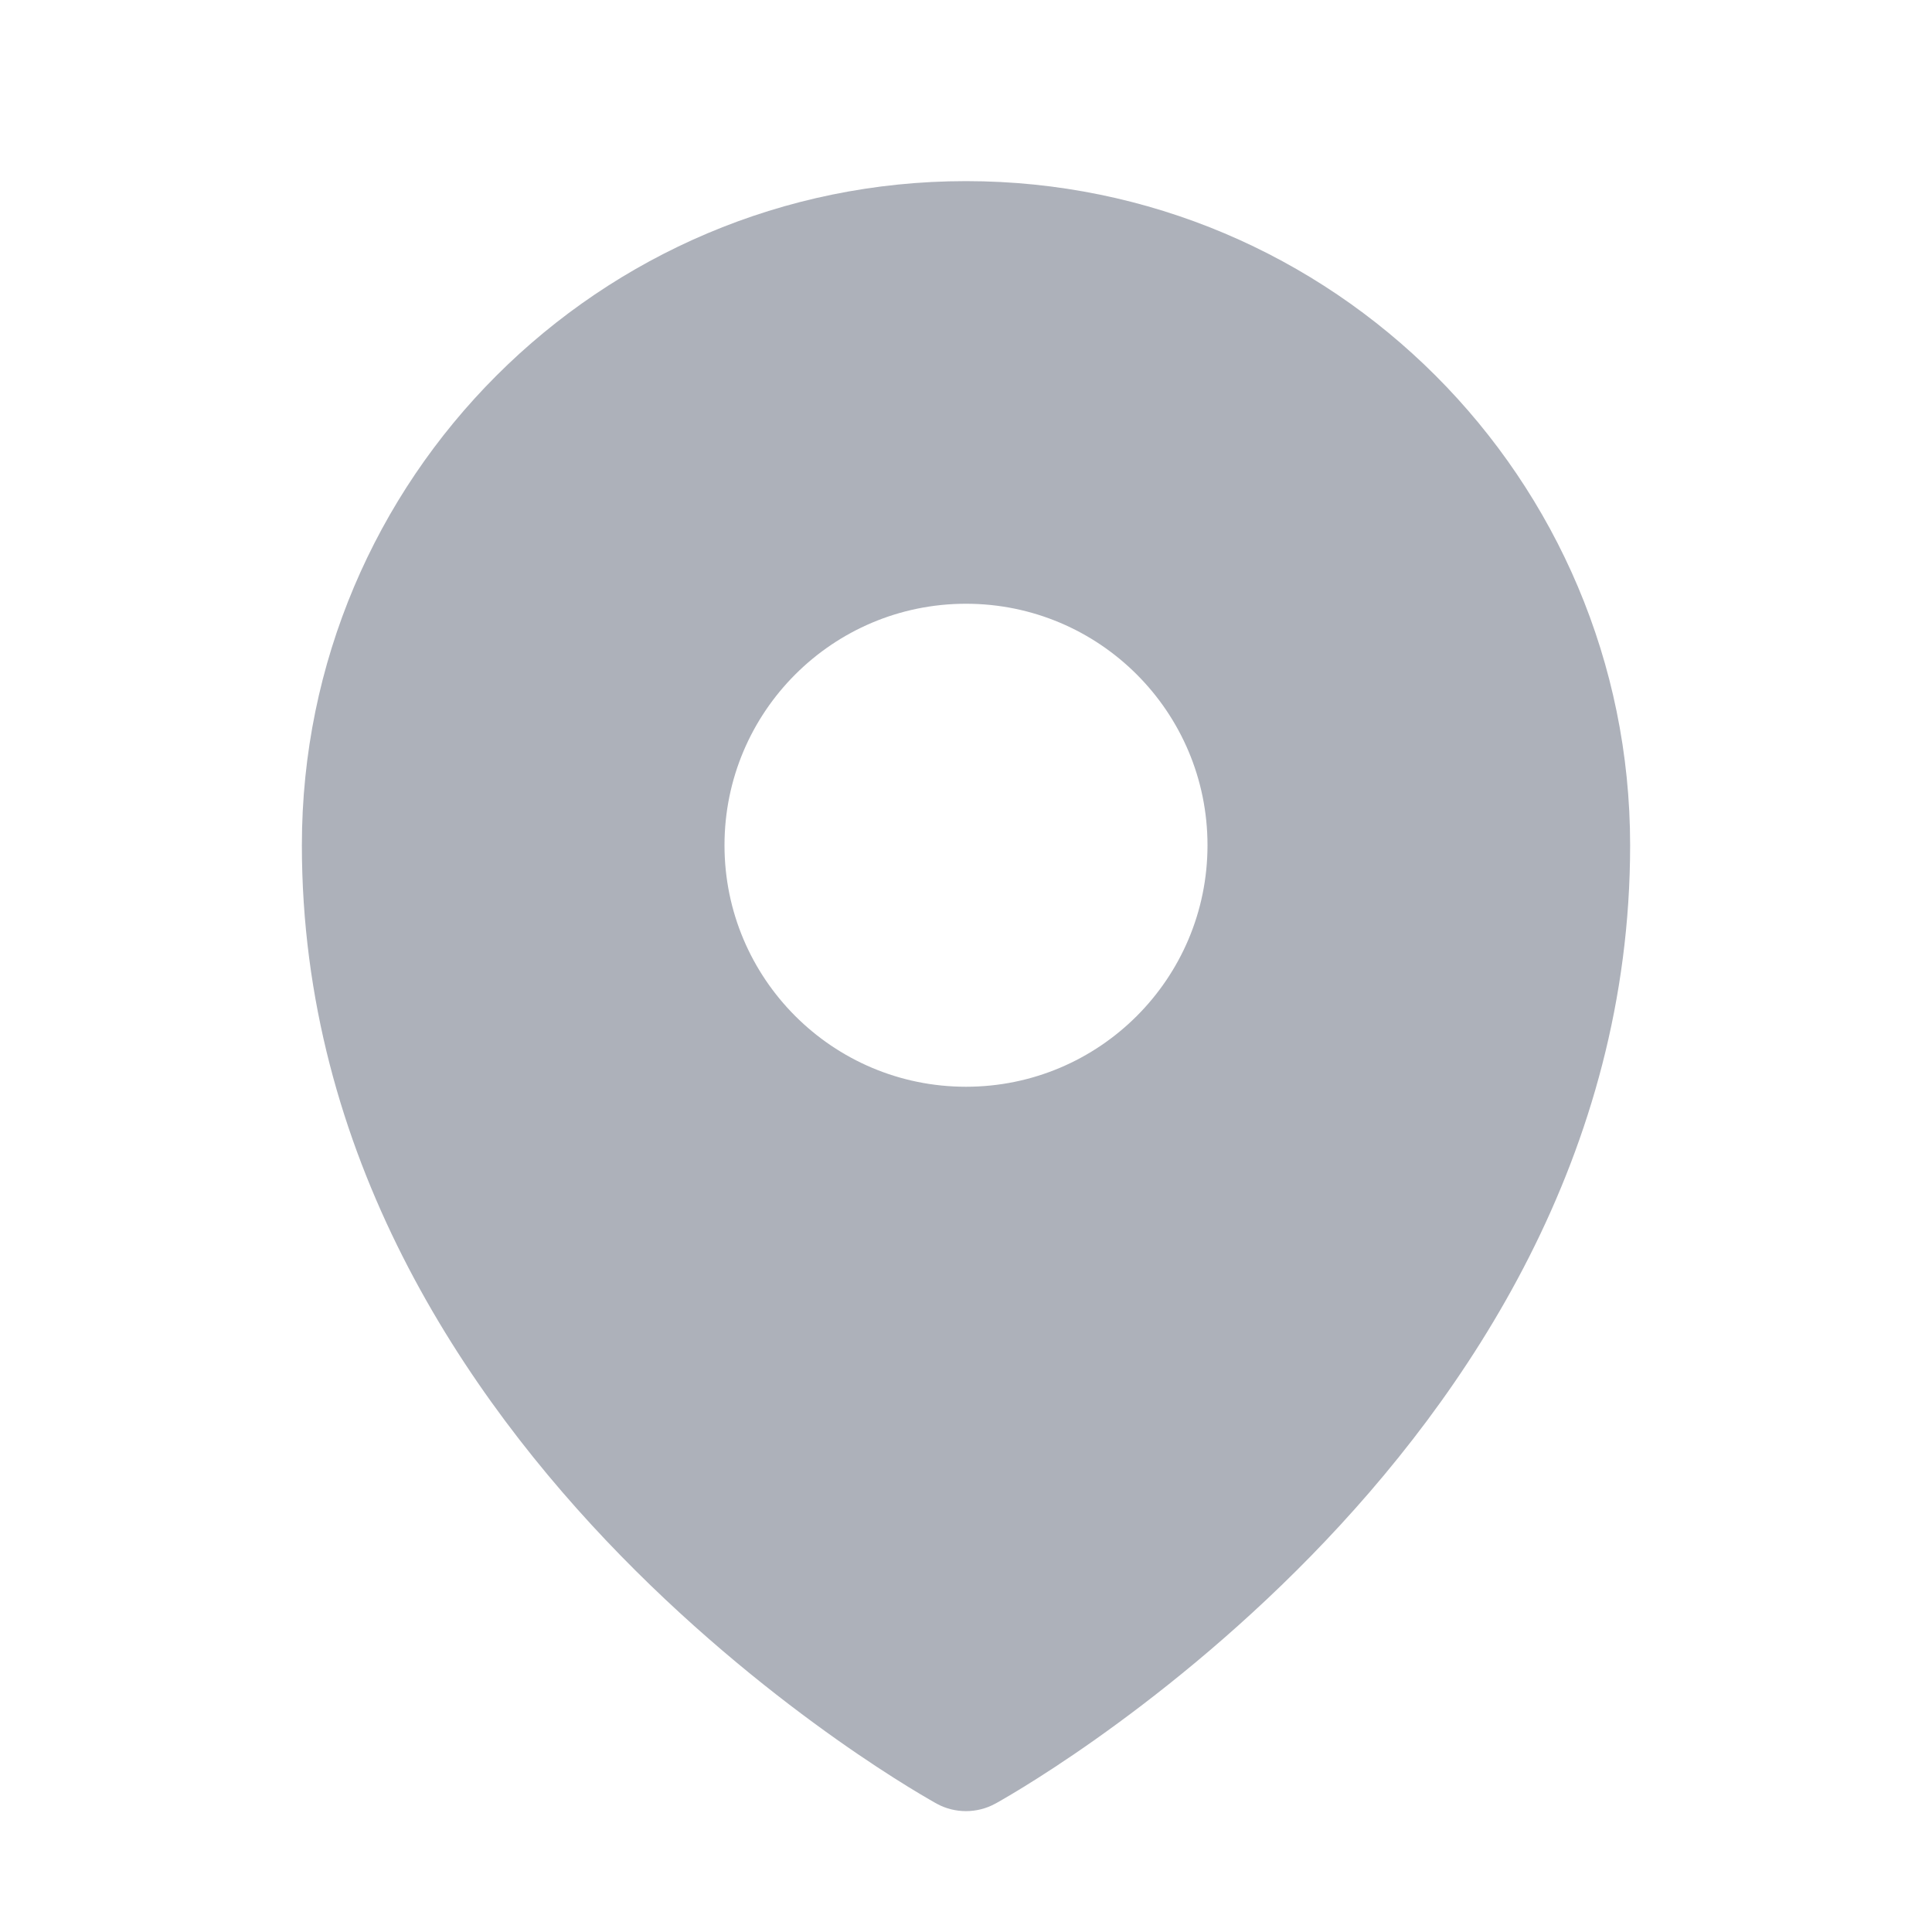
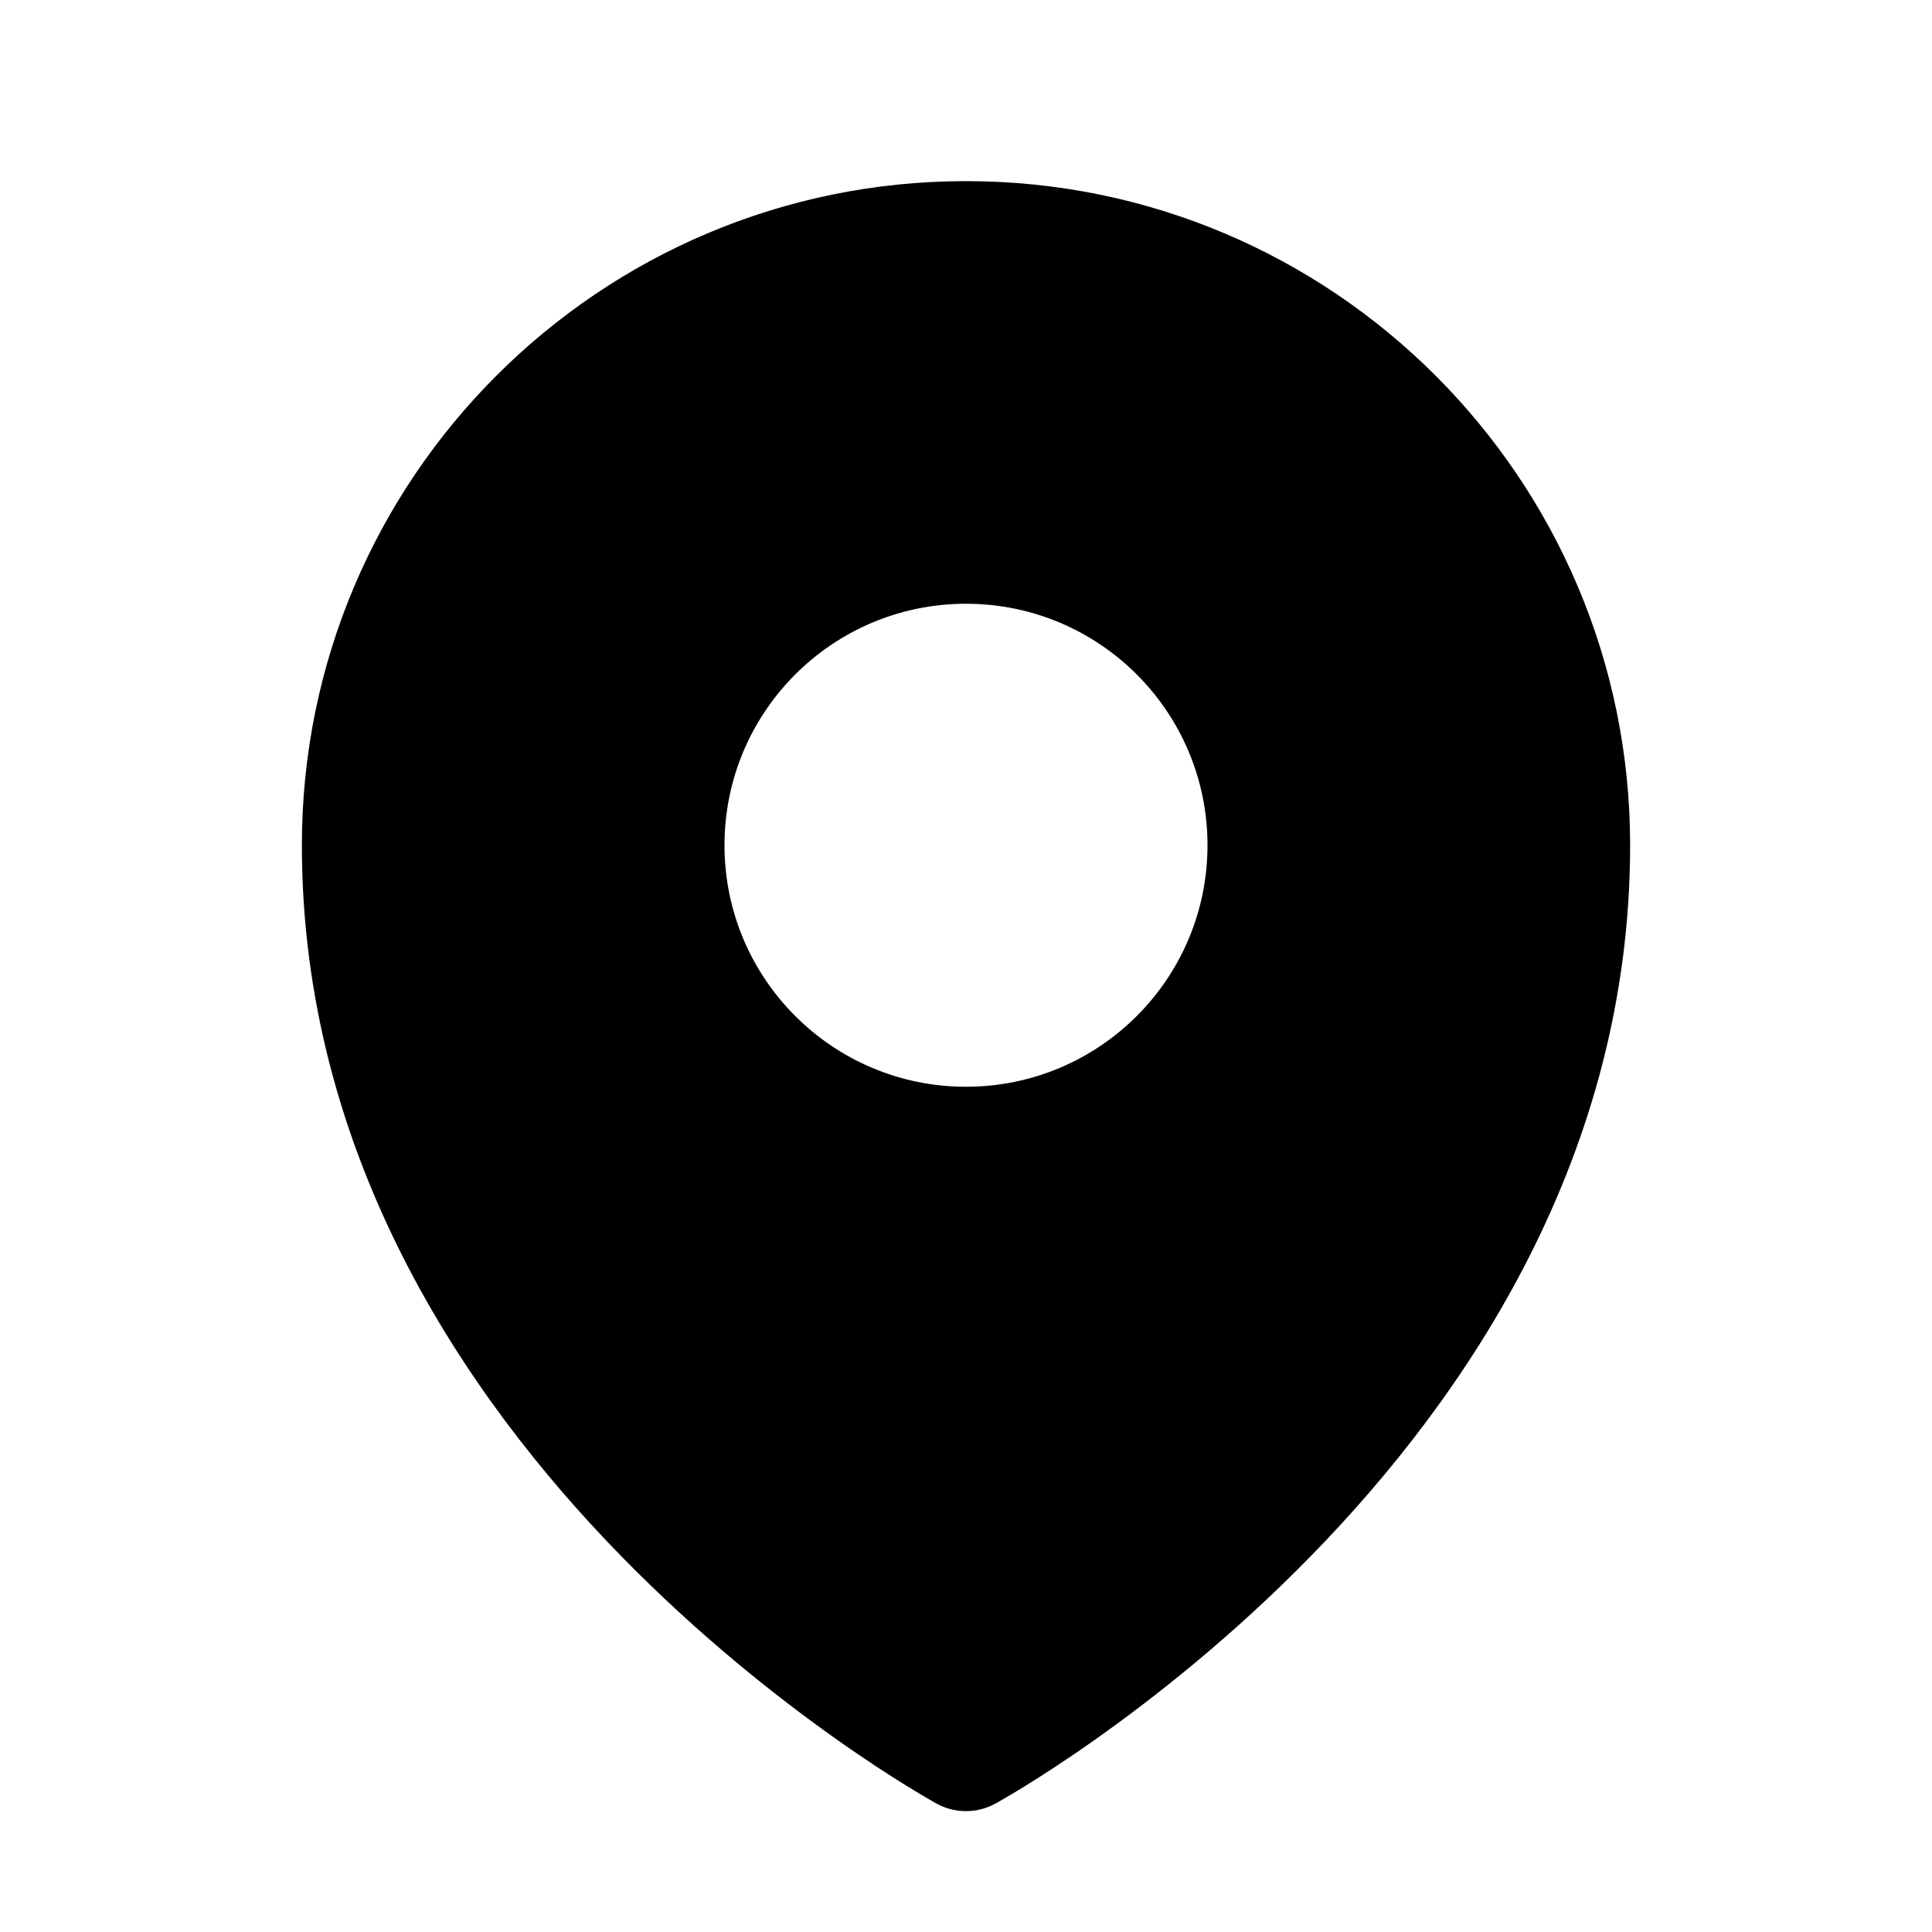
- <svg xmlns="http://www.w3.org/2000/svg" width="16" height="16" viewBox="0 0 24 24" fill="none">
-   <path fill-rule="evenodd" clip-rule="evenodd" d="M11.54 22.351C11.57 22.369 11.594 22.382 11.611 22.392L11.638 22.407C11.861 22.529 12.138 22.529 12.361 22.407L12.389 22.392C12.406 22.382 12.43 22.369 12.46 22.351C12.521 22.316 12.607 22.265 12.716 22.198C12.932 22.065 13.239 21.868 13.605 21.609C14.335 21.093 15.31 20.327 16.287 19.327C18.231 17.337 20.25 14.346 20.25 10.5C20.25 5.944 16.556 2.25 12 2.25C7.444 2.25 3.75 5.944 3.75 10.5C3.75 14.346 5.769 17.337 7.713 19.327C8.69 20.327 9.665 21.093 10.395 21.609C10.761 21.868 11.068 22.065 11.284 22.198C11.393 22.265 11.479 22.316 11.54 22.351ZM12 13.5C13.657 13.5 15 12.157 15 10.5C15 8.843 13.657 7.5 12 7.5C10.343 7.5 9 8.843 9 10.5C9 12.157 10.343 13.5 12 13.5Z" fill="#ADB1BA" />
+ <svg xmlns="http://www.w3.org/2000/svg" width="100%" height="100%" viewBox="0 0 24 24" fill="current">
+   <path fill-rule="evenodd" clip-rule="evenodd" d="M11.54 22.351C11.57 22.369 11.594 22.382 11.611 22.392L11.638 22.407C11.861 22.529 12.138 22.529 12.361 22.407L12.389 22.392C12.406 22.382 12.43 22.369 12.46 22.351C12.521 22.316 12.607 22.265 12.716 22.198C12.932 22.065 13.239 21.868 13.605 21.609C14.335 21.093 15.31 20.327 16.287 19.327C18.231 17.337 20.25 14.346 20.25 10.5C20.25 5.944 16.556 2.25 12 2.25C7.444 2.25 3.75 5.944 3.75 10.5C3.75 14.346 5.769 17.337 7.713 19.327C8.69 20.327 9.665 21.093 10.395 21.609C10.761 21.868 11.068 22.065 11.284 22.198C11.393 22.265 11.479 22.316 11.54 22.351ZM12 13.5C13.657 13.5 15 12.157 15 10.5C15 8.843 13.657 7.5 12 7.5C10.343 7.5 9 8.843 9 10.5C9 12.157 10.343 13.5 12 13.5Z" fill="current" />
</svg>
